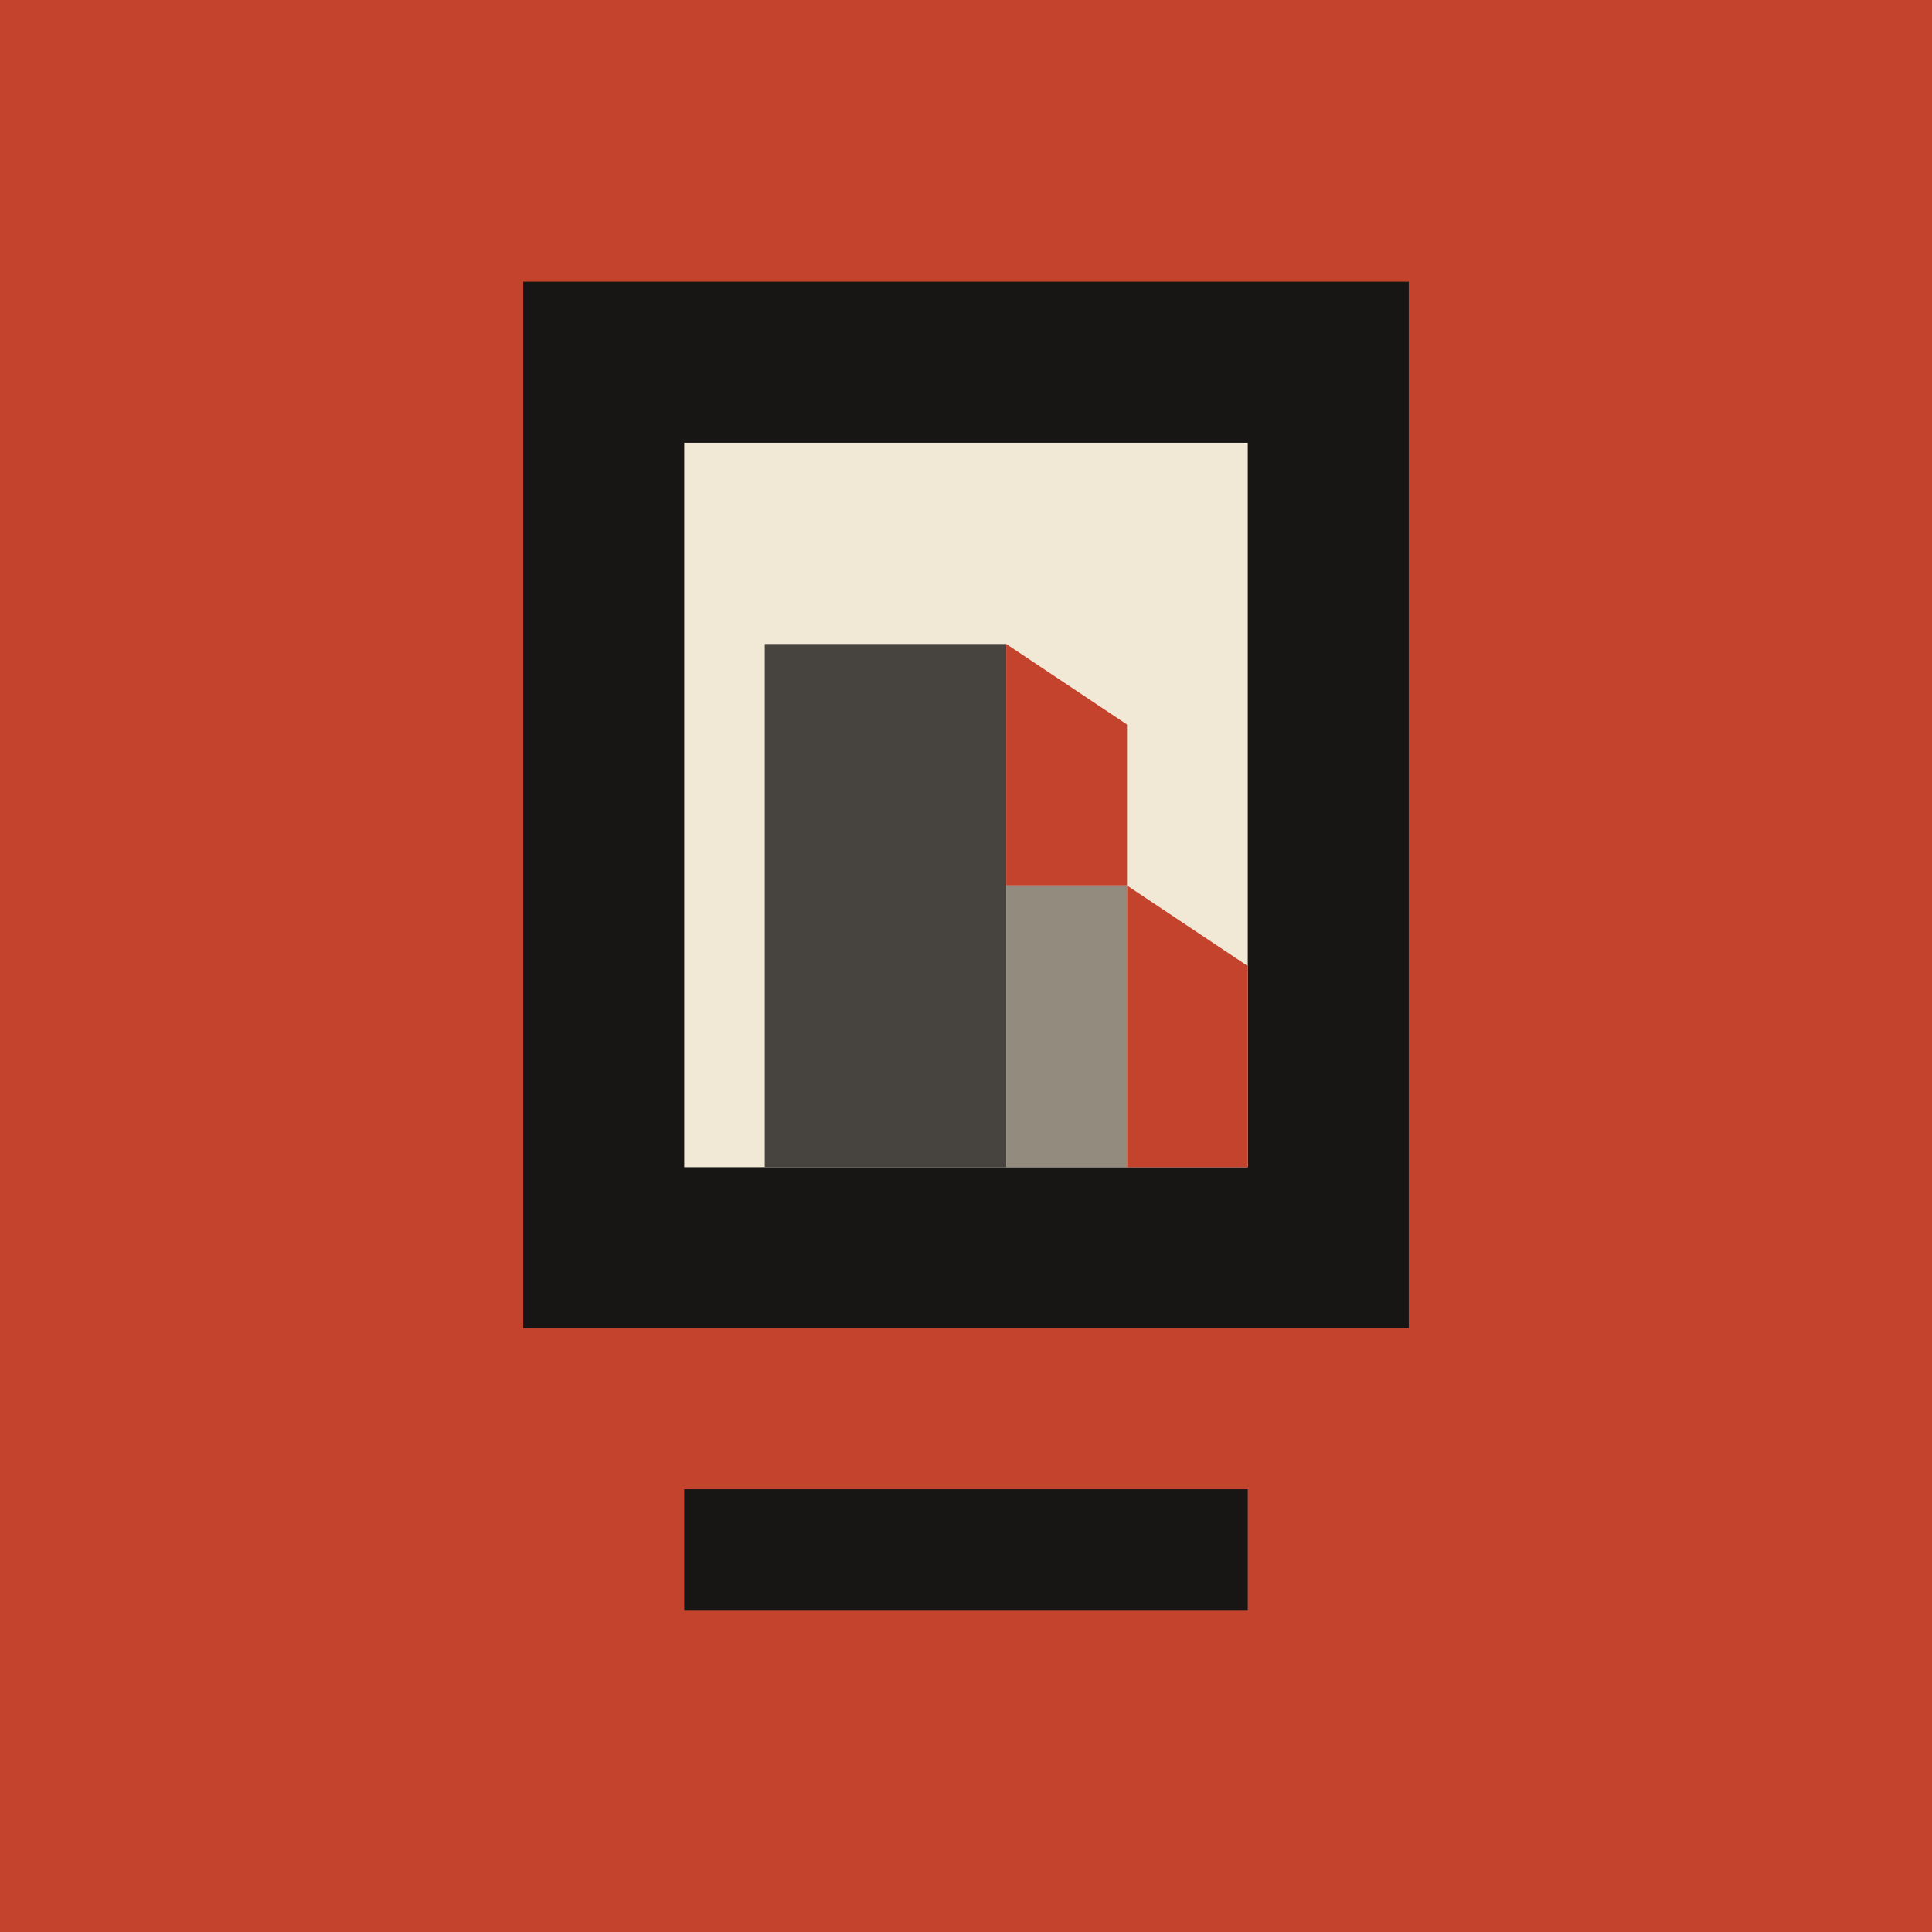
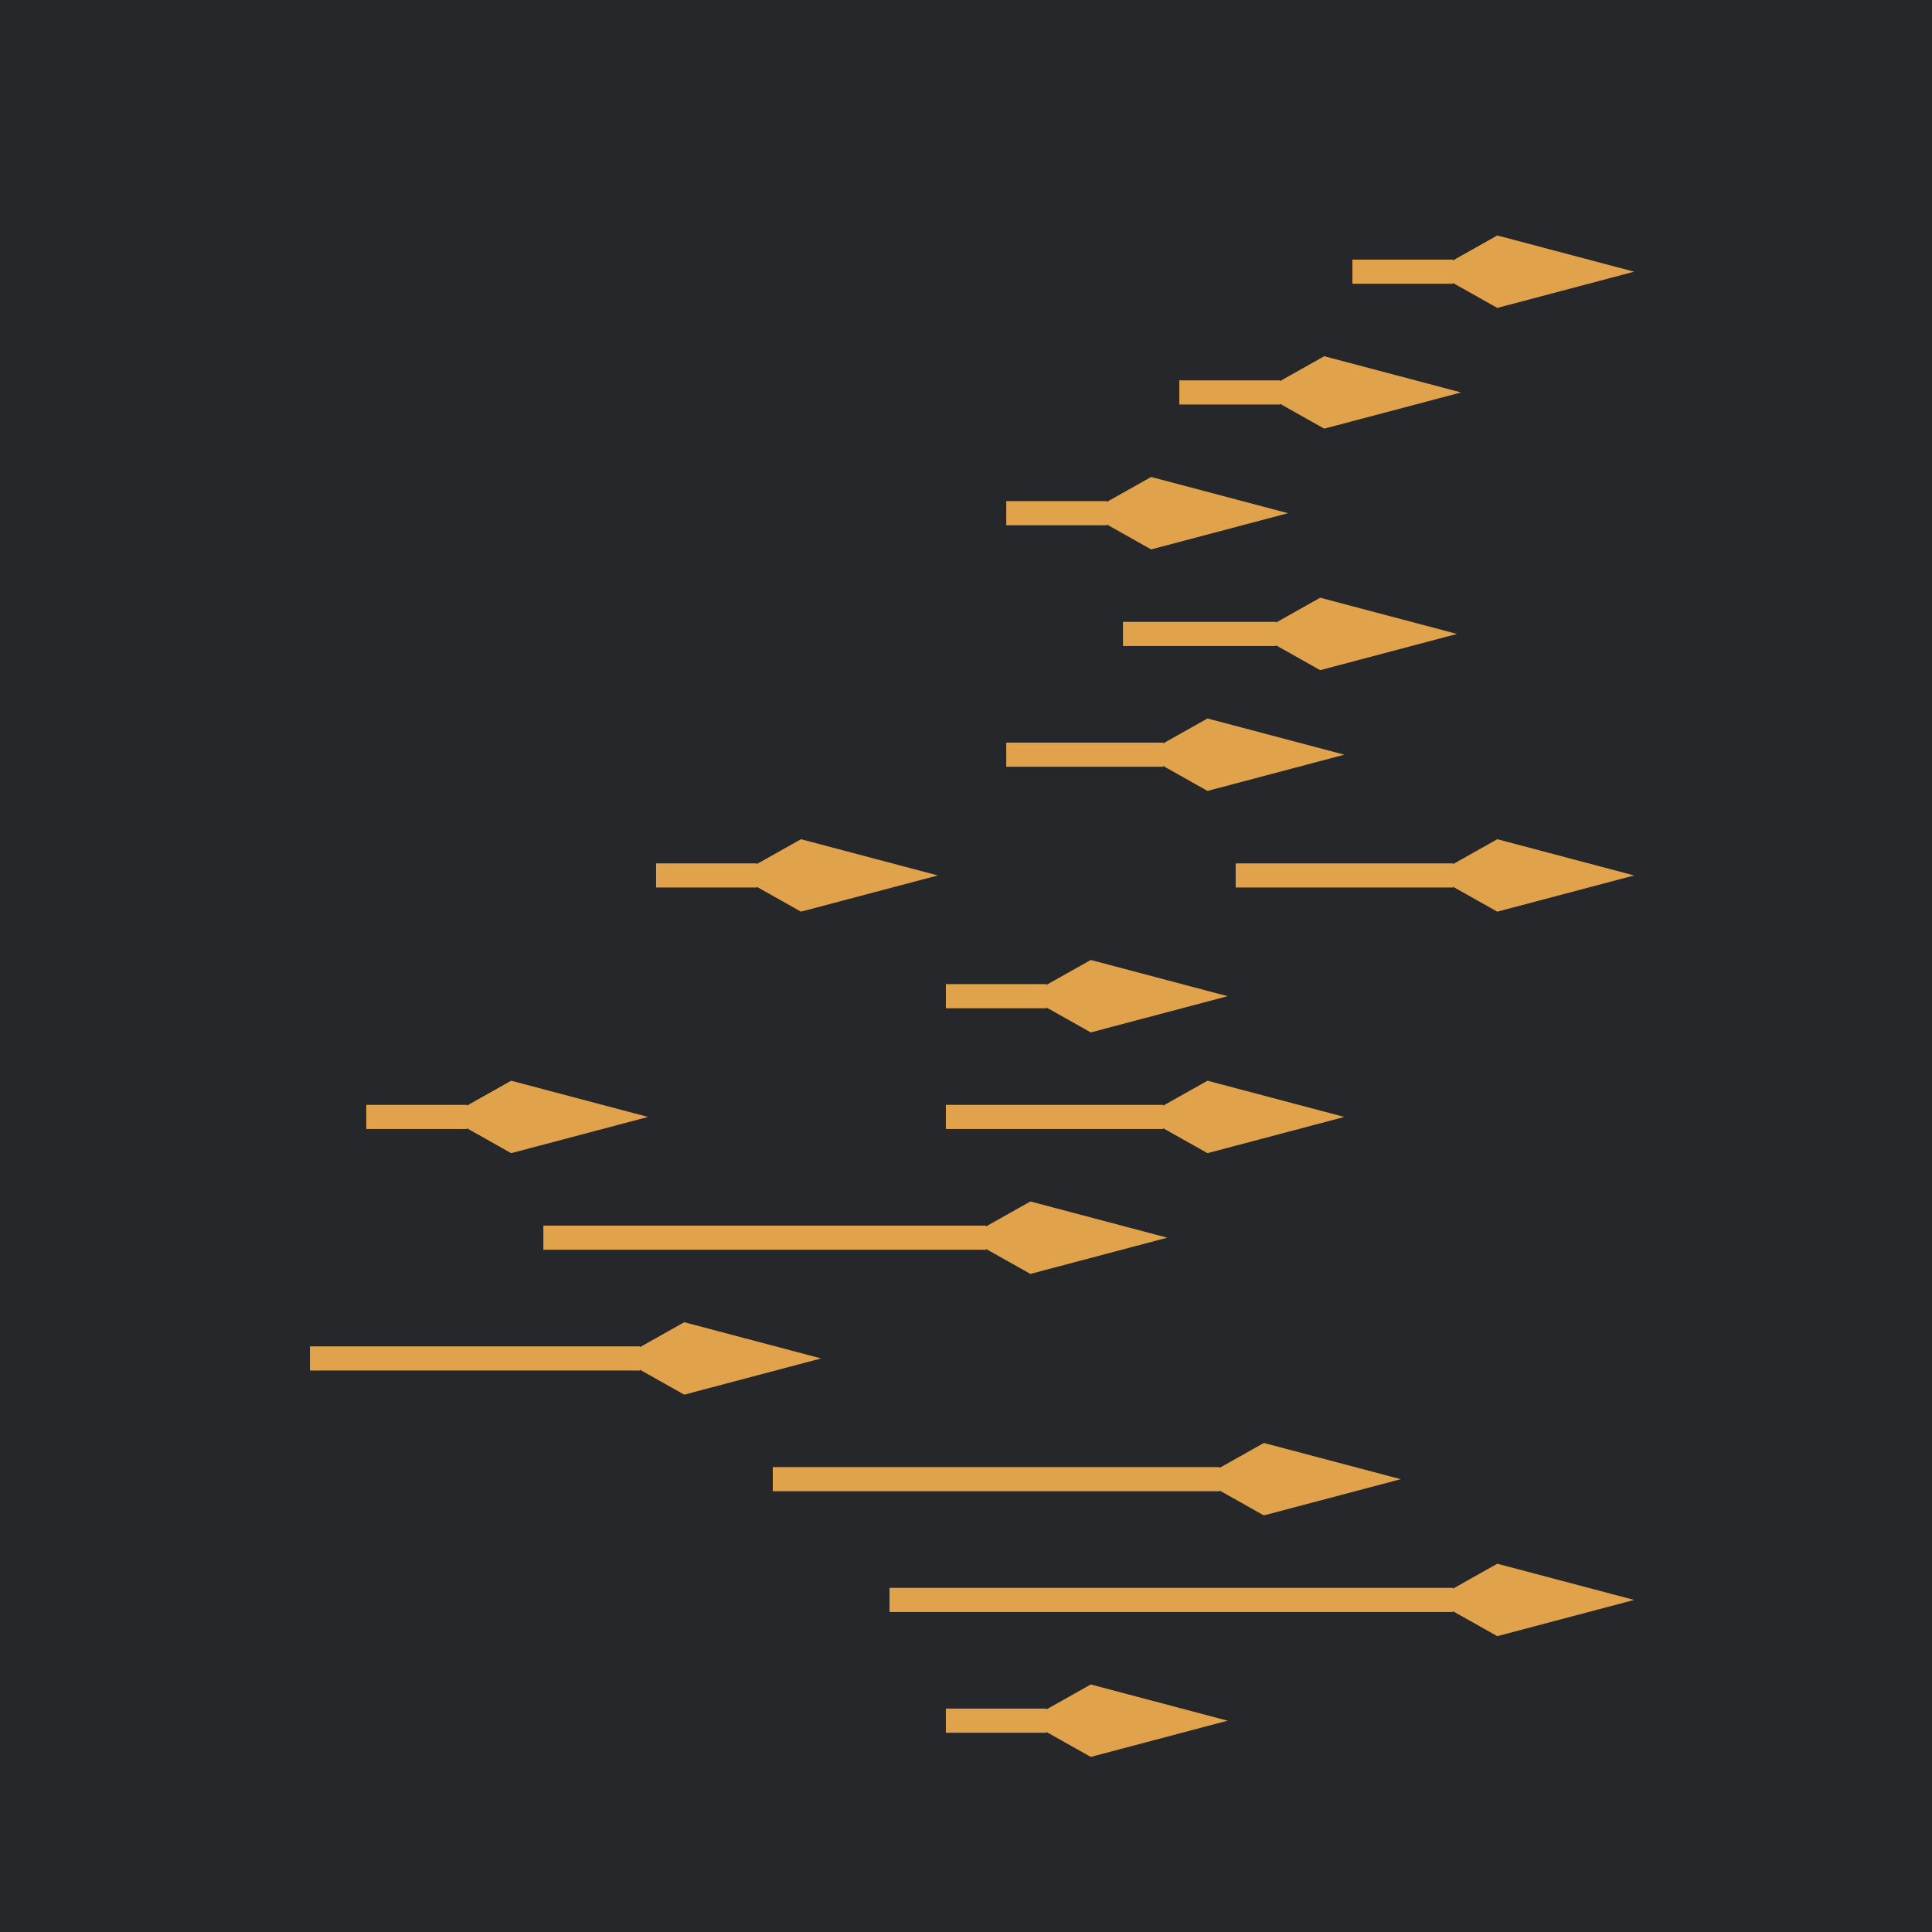
<svg xmlns="http://www.w3.org/2000/svg" viewBox="0 0 48 48">
-   <rect width="48" height="48" fill="#c4432c" />
-   <rect x="13" y="7" width="22" height="26" fill="#171615" />
-   <rect x="17" y="11" width="14" height="18" fill="#f1e9d6" />
-   <rect x="19" y="16" width="6" height="13" fill="#47443f" />
-   <polygon points="25,16 28,18 28,22 25,22" fill="#c4432c" />
-   <rect x="25" y="22" width="3" height="7" fill="#938b7e" />
-   <polygon points="28,22 31,24 31,29 28,29" fill="#c4432c" />
-   <rect x="17" y="37" width="14" height="3" fill="#171615" />
+   <rect width="48" height="48" fill="#26272b" />
+   <rect x="33.6" y="6.45" width="2.5" height="0.6" fill="#e0a24a" />
+   <polygon points="35.6,6.75 37.2,5.85 40.6,6.75 37.2,7.65" fill="#e0a24a" />
+   <rect x="29.3" y="9.45" width="2.5" height="0.6" fill="#e0a24a" />
+   <polygon points="31.3,9.75 32.9,8.85 36.3,9.75 32.9,10.65" fill="#e0a24a" />
+   <rect x="25" y="12.45" width="2.5" height="0.6" fill="#e0a24a" />
+   <polygon points="27,12.75 28.6,11.85 32,12.75 28.6,13.65" fill="#e0a24a" />
+   <rect x="27.9" y="15.45" width="3.8" height="0.6" fill="#e0a24a" />
+   <polygon points="31.2,15.75 32.8,14.85 36.2,15.75 32.8,16.65" fill="#e0a24a" />
+   <rect x="25" y="18.45" width="3.9" height="0.6" fill="#e0a24a" />
+   <polygon points="28.4,18.75 30,17.85 33.4,18.75 30,19.65" fill="#e0a24a" />
+   <rect x="16.3" y="21.45" width="2.5" height="0.6" fill="#e0a24a" />
+   <polygon points="18.3,21.75 19.9,20.85 23.3,21.75 19.9,22.65" fill="#e0a24a" />
+   <rect x="30.7" y="21.45" width="5.4" height="0.6" fill="#e0a24a" />
+   <polygon points="35.6,21.75 37.2,20.85 40.6,21.75 37.2,22.65" fill="#e0a24a" />
+   <rect x="23.5" y="24.45" width="2.5" height="0.6" fill="#e0a24a" />
+   <polygon points="25.5,24.75 27.1,23.85 30.5,24.75 27.1,25.65" fill="#e0a24a" />
+   <rect x="9.1" y="27.45" width="2.5" height="0.6" fill="#e0a24a" />
+   <polygon points="11.1,27.75 12.7,26.85 16.1,27.75 12.7,28.65" fill="#e0a24a" />
+   <rect x="23.5" y="27.45" width="5.4" height="0.6" fill="#e0a24a" />
+   <polygon points="28.4,27.75 30,26.85 33.4,27.75 30,28.65" fill="#e0a24a" />
+   <rect x="13.5" y="30.45" width="11" height="0.6" fill="#e0a24a" />
+   <polygon points="24,30.75 25.6,29.85 29,30.75 25.6,31.65" fill="#e0a24a" />
+   <rect x="7.7" y="33.45" width="8.2" height="0.6" fill="#e0a24a" />
+   <polygon points="15.4,33.75 17,32.85 20.4,33.75 17,34.65" fill="#e0a24a" />
+   <rect x="19.2" y="36.45" width="11.1" height="0.6" fill="#e0a24a" />
+   <polygon points="29.8,36.75 31.4,35.85 34.8,36.75 31.4,37.65" fill="#e0a24a" />
+   <rect x="22.1" y="39.45" width="14" height="0.6" fill="#e0a24a" />
+   <polygon points="35.6,39.75 37.2,38.85 40.6,39.75 37.2,40.65" fill="#e0a24a" />
+   <rect x="23.5" y="42.45" width="2.5" height="0.6" fill="#e0a24a" />
+   <polygon points="25.5,42.75 27.1,41.85 30.5,42.75 27.1,43.65" fill="#e0a24a" />
</svg>
